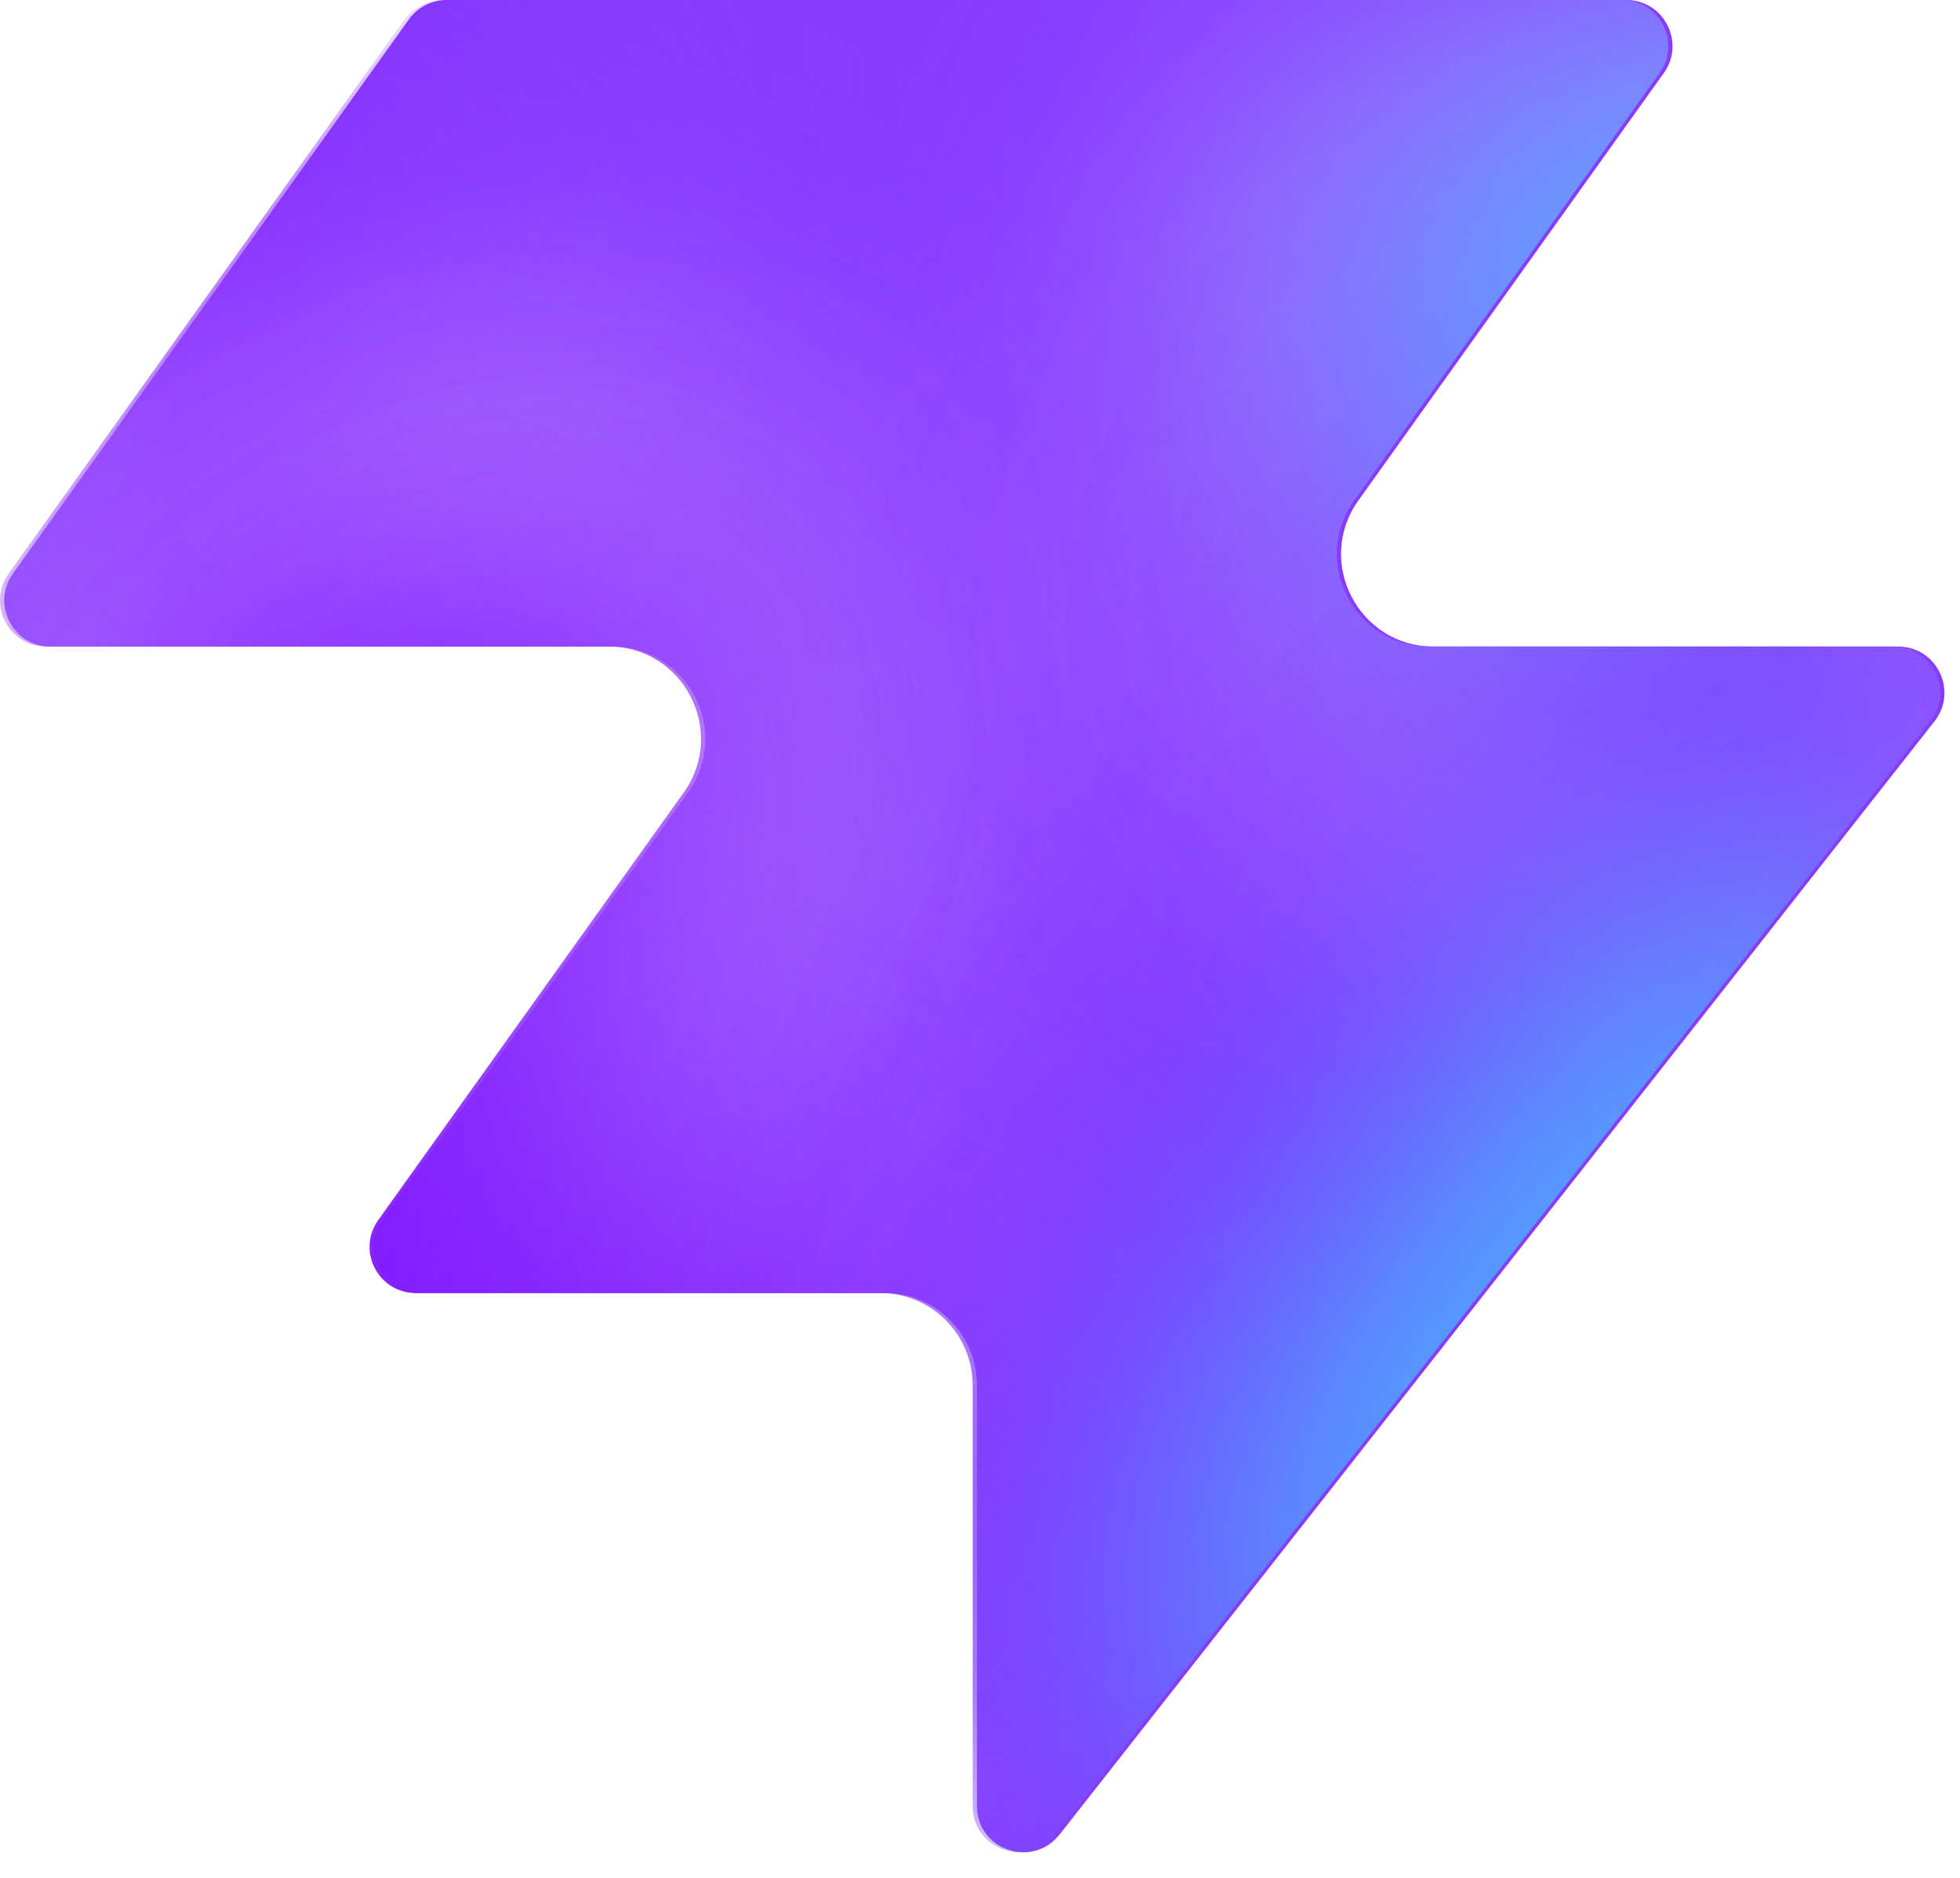
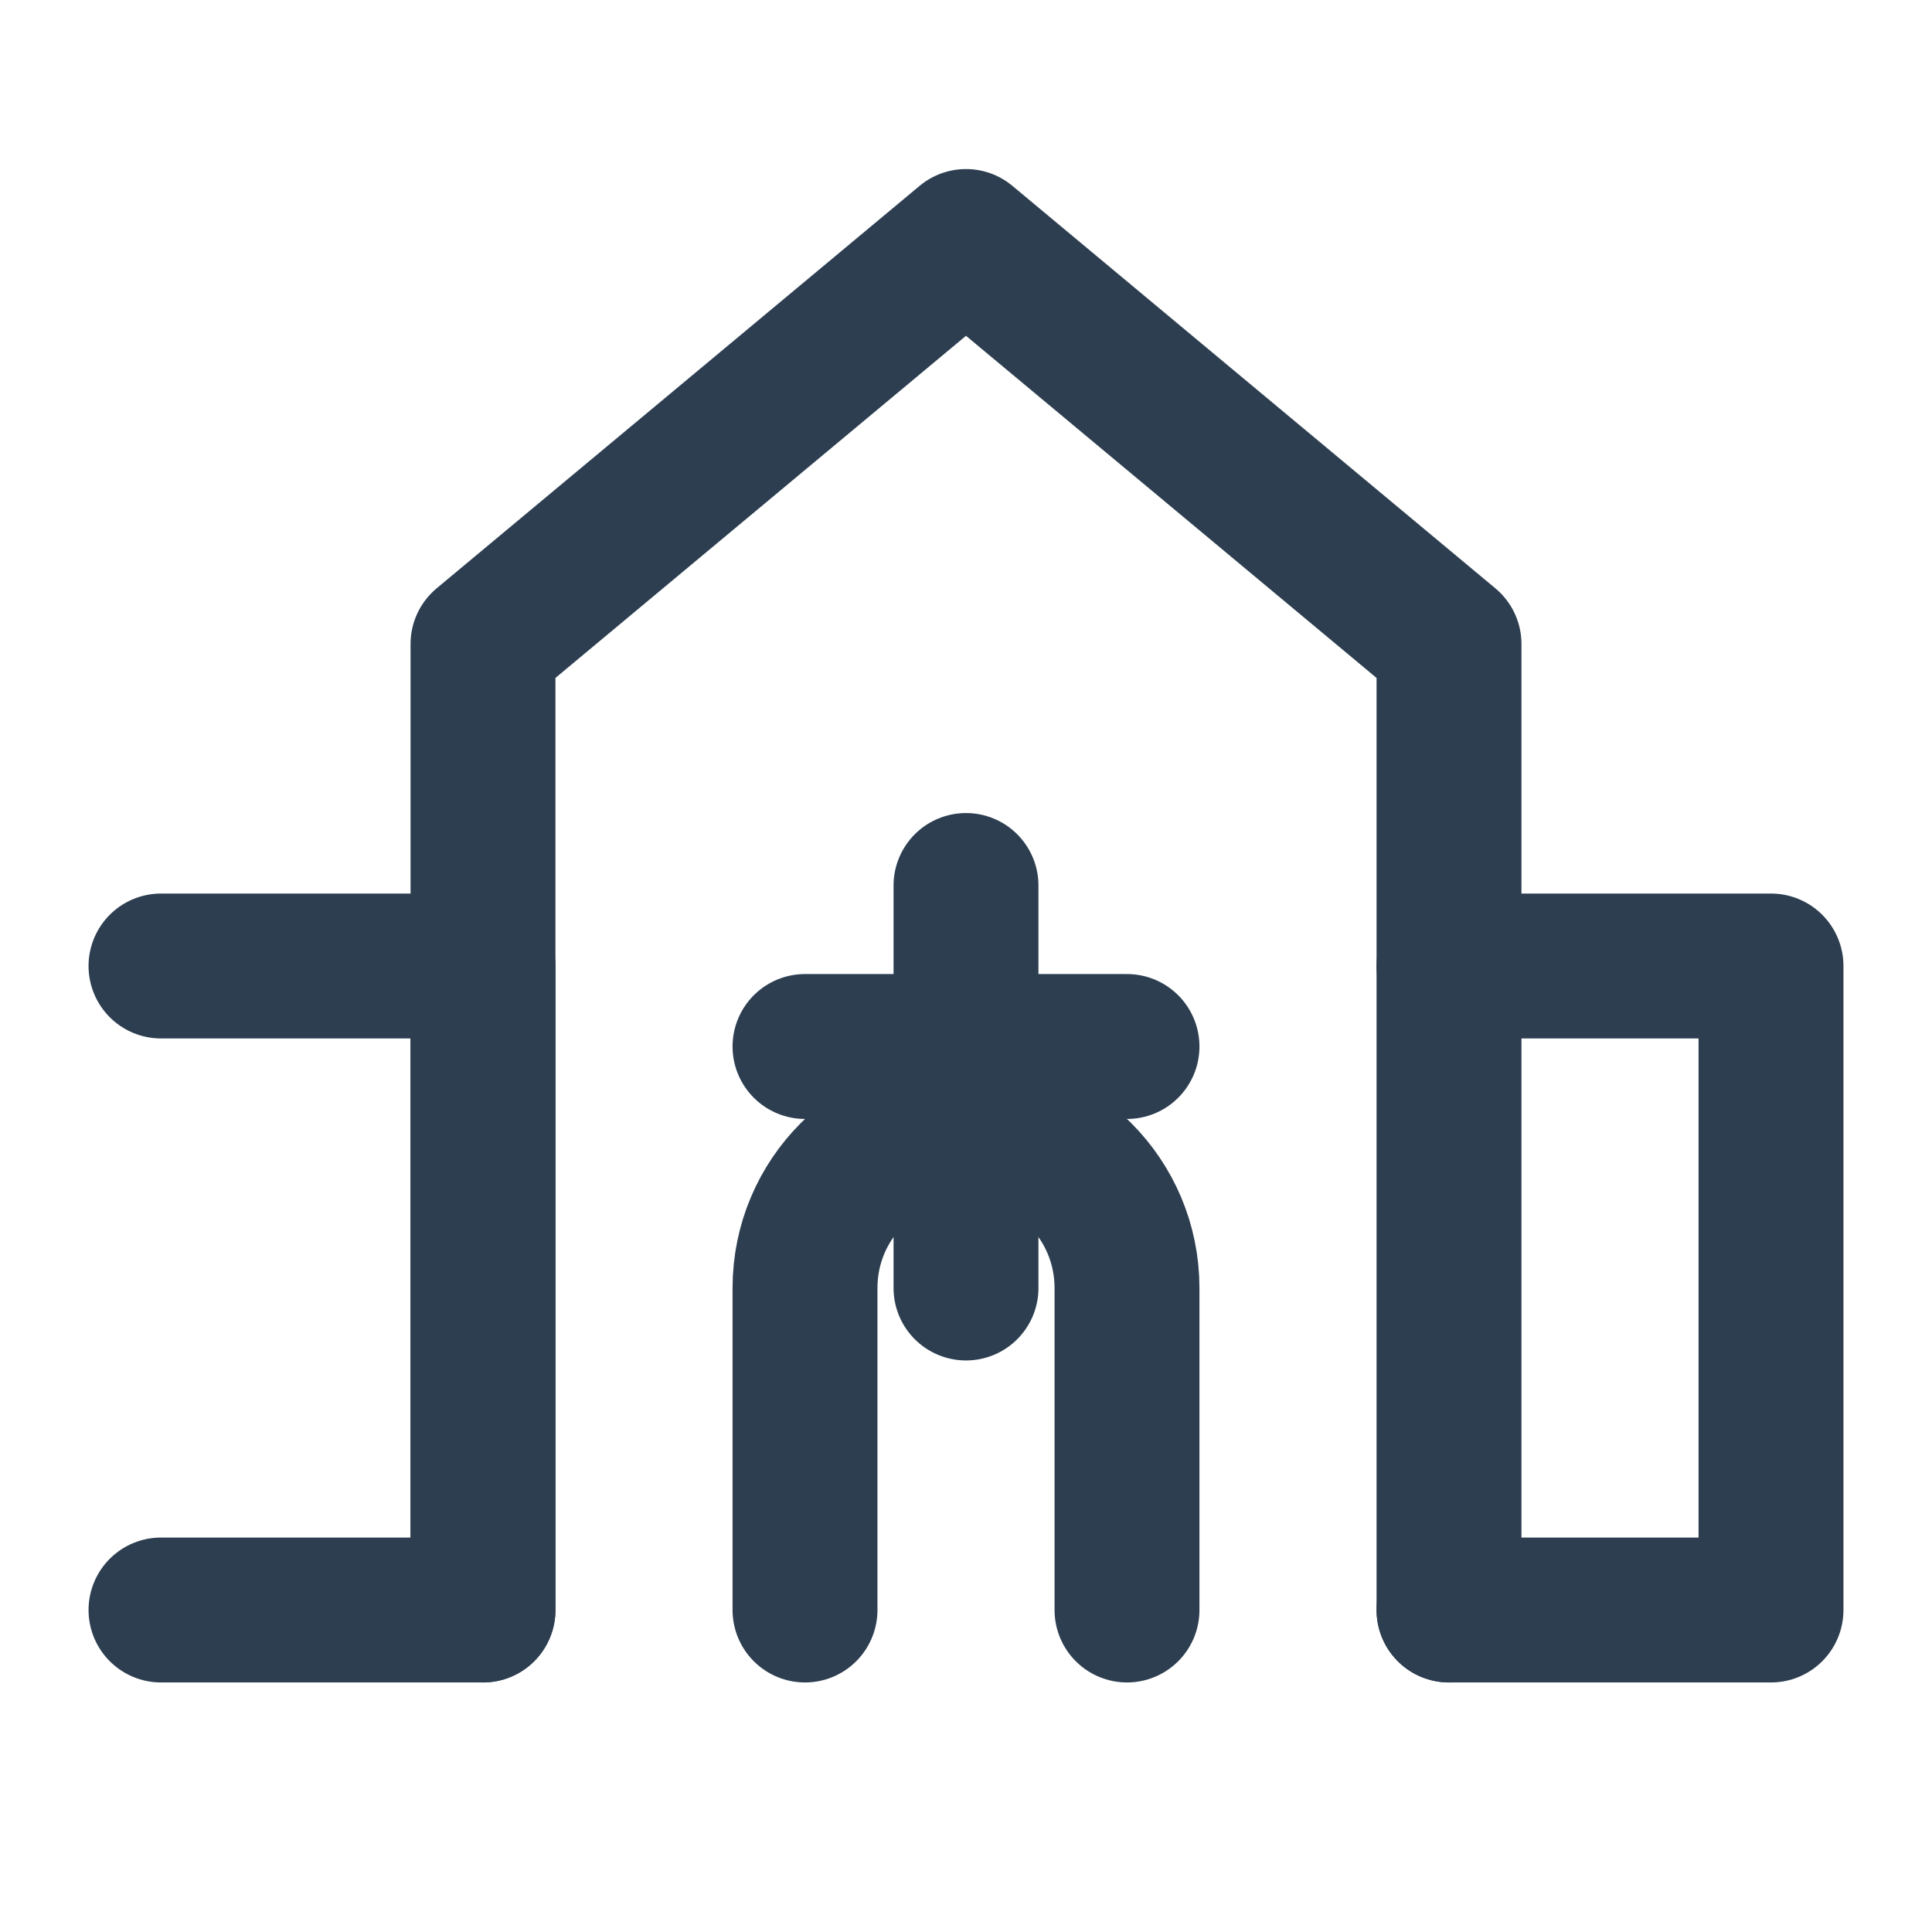
- <svg xmlns="http://www.w3.org/2000/svg" width="48" height="46" fill="none" viewBox="0 0 48 46">
-   <path fill="#863bff" d="M25.946 44.938c-.664.845-2.021.375-2.021-.698V33.937a2.26 2.26 0 0 0-2.262-2.262H10.287c-.92 0-1.456-1.04-.92-1.788l7.48-10.471c1.07-1.497 0-3.578-1.842-3.578H1.237c-.92 0-1.456-1.04-.92-1.788L10.013.474c.214-.297.556-.474.92-.474h28.894c.92 0 1.456 1.04.92 1.788l-7.48 10.471c-1.07 1.498 0 3.579 1.842 3.579h11.377c.943 0 1.473 1.088.89 1.83L25.947 44.94z" style="fill:#863bff;fill:color(display-p3 .525 .23 1);fill-opacity:1" />
-   <mask id="a" width="48" height="46" x="0" y="0" maskUnits="userSpaceOnUse" style="mask-type:alpha">
-     <path fill="#000" d="M25.842 44.938c-.664.844-2.021.375-2.021-.698V33.937a2.26 2.26 0 0 0-2.262-2.262H10.183c-.92 0-1.456-1.04-.92-1.788l7.48-10.471c1.07-1.498 0-3.579-1.842-3.579H1.133c-.92 0-1.456-1.04-.92-1.787L9.91.473c.214-.297.556-.474.92-.474h28.894c.92 0 1.456 1.04.92 1.788l-7.48 10.471c-1.07 1.498 0 3.578 1.842 3.578h11.377c.943 0 1.473 1.088.89 1.832L25.843 44.94z" style="fill:#000;fill-opacity:1" />
-   </mask>
-   <g mask="url(#a)">
-     <g filter="url(#b)">
-       <ellipse cx="5.508" cy="14.704" fill="#ede6ff" rx="5.508" ry="14.704" style="fill:#ede6ff;fill:color(display-p3 .927 .903 1);fill-opacity:1" transform="matrix(.00324 1 1 -.00324 -4.47 31.516)" />
-     </g>
-     <g filter="url(#c)">
-       <ellipse cx="10.399" cy="29.851" fill="#ede6ff" rx="10.399" ry="29.851" style="fill:#ede6ff;fill:color(display-p3 .927 .903 1);fill-opacity:1" transform="matrix(.00324 1 1 -.00324 -39.328 7.883)" />
-     </g>
-     <g filter="url(#d)">
-       <ellipse cx="5.508" cy="30.487" fill="#7e14ff" rx="5.508" ry="30.487" style="fill:#7e14ff;fill:color(display-p3 .492 .077 1);fill-opacity:1" transform="rotate(89.814 -25.913 -14.639)scale(1 -1)" />
-     </g>
-     <g filter="url(#e)">
-       <ellipse cx="5.508" cy="30.599" fill="#7e14ff" rx="5.508" ry="30.599" style="fill:#7e14ff;fill:color(display-p3 .492 .077 1);fill-opacity:1" transform="rotate(89.814 -32.644 -3.334)scale(1 -1)" />
-     </g>
-     <g filter="url(#f)">
-       <ellipse cx="5.508" cy="30.599" fill="#7e14ff" rx="5.508" ry="30.599" style="fill:#7e14ff;fill:color(display-p3 .492 .077 1);fill-opacity:1" transform="matrix(.00324 1 1 -.00324 -34.34 30.47)" />
-     </g>
-     <g filter="url(#g)">
-       <ellipse cx="14.072" cy="22.078" fill="#ede6ff" rx="14.072" ry="22.078" style="fill:#ede6ff;fill:color(display-p3 .927 .903 1);fill-opacity:1" transform="rotate(93.35 24.506 48.493)scale(-1 1)" />
-     </g>
-     <g filter="url(#h)">
-       <ellipse cx="3.47" cy="21.501" fill="#7e14ff" rx="3.47" ry="21.501" style="fill:#7e14ff;fill:color(display-p3 .492 .077 1);fill-opacity:1" transform="rotate(89.009 28.708 47.59)scale(-1 1)" />
-     </g>
-     <g filter="url(#i)">
-       <ellipse cx="3.47" cy="21.501" fill="#7e14ff" rx="3.47" ry="21.501" style="fill:#7e14ff;fill:color(display-p3 .492 .077 1);fill-opacity:1" transform="rotate(89.009 28.708 47.59)scale(-1 1)" />
-     </g>
-     <g filter="url(#j)">
-       <ellipse cx=".387" cy="8.972" fill="#7e14ff" rx="4.407" ry="29.108" style="fill:#7e14ff;fill:color(display-p3 .492 .077 1);fill-opacity:1" transform="rotate(39.51 .387 8.972)" />
-     </g>
-     <g filter="url(#k)">
-       <ellipse cx="47.523" cy="-6.092" fill="#7e14ff" rx="4.407" ry="29.108" style="fill:#7e14ff;fill:color(display-p3 .492 .077 1);fill-opacity:1" transform="rotate(37.892 47.523 -6.092)" />
-     </g>
-     <g filter="url(#l)">
-       <ellipse cx="41.412" cy="6.333" fill="#47bfff" rx="5.971" ry="9.665" style="fill:#47bfff;fill:color(display-p3 .28 .748 1);fill-opacity:1" transform="rotate(37.892 41.412 6.333)" />
-     </g>
-     <g filter="url(#m)">
-       <ellipse cx="-1.879" cy="38.332" fill="#7e14ff" rx="4.407" ry="29.108" style="fill:#7e14ff;fill:color(display-p3 .492 .077 1);fill-opacity:1" transform="rotate(37.892 -1.88 38.332)" />
-     </g>
-     <g filter="url(#n)">
-       <ellipse cx="-1.879" cy="38.332" fill="#7e14ff" rx="4.407" ry="29.108" style="fill:#7e14ff;fill:color(display-p3 .492 .077 1);fill-opacity:1" transform="rotate(37.892 -1.88 38.332)" />
-     </g>
-     <g filter="url(#o)">
-       <ellipse cx="35.651" cy="29.907" fill="#7e14ff" rx="4.407" ry="29.108" style="fill:#7e14ff;fill:color(display-p3 .492 .077 1);fill-opacity:1" transform="rotate(37.892 35.651 29.907)" />
-     </g>
-     <g filter="url(#p)">
-       <ellipse cx="38.418" cy="32.4" fill="#47bfff" rx="5.971" ry="15.297" style="fill:#47bfff;fill:color(display-p3 .28 .748 1);fill-opacity:1" transform="rotate(37.892 38.418 32.4)" />
-     </g>
-   </g>
-   <defs>
-     <filter id="b" width="60.045" height="41.654" x="-19.77" y="16.149" color-interpolation-filters="sRGB" filterUnits="userSpaceOnUse">
-       <feFlood flood-opacity="0" result="BackgroundImageFix" />
-       <feBlend in="SourceGraphic" in2="BackgroundImageFix" result="shape" />
-       <feGaussianBlur result="effect1_foregroundBlur_2002_17158" stdDeviation="7.659" />
-     </filter>
-     <filter id="c" width="90.34" height="51.437" x="-54.613" y="-7.533" color-interpolation-filters="sRGB" filterUnits="userSpaceOnUse">
-       <feFlood flood-opacity="0" result="BackgroundImageFix" />
-       <feBlend in="SourceGraphic" in2="BackgroundImageFix" result="shape" />
-       <feGaussianBlur result="effect1_foregroundBlur_2002_17158" stdDeviation="7.659" />
-     </filter>
-     <filter id="d" width="79.355" height="29.4" x="-49.64" y="2.03" color-interpolation-filters="sRGB" filterUnits="userSpaceOnUse">
-       <feFlood flood-opacity="0" result="BackgroundImageFix" />
-       <feBlend in="SourceGraphic" in2="BackgroundImageFix" result="shape" />
-       <feGaussianBlur result="effect1_foregroundBlur_2002_17158" stdDeviation="4.596" />
-     </filter>
-     <filter id="e" width="79.579" height="29.4" x="-45.045" y="20.029" color-interpolation-filters="sRGB" filterUnits="userSpaceOnUse">
-       <feFlood flood-opacity="0" result="BackgroundImageFix" />
-       <feBlend in="SourceGraphic" in2="BackgroundImageFix" result="shape" />
-       <feGaussianBlur result="effect1_foregroundBlur_2002_17158" stdDeviation="4.596" />
-     </filter>
-     <filter id="f" width="79.579" height="29.4" x="-43.513" y="21.178" color-interpolation-filters="sRGB" filterUnits="userSpaceOnUse">
-       <feFlood flood-opacity="0" result="BackgroundImageFix" />
-       <feBlend in="SourceGraphic" in2="BackgroundImageFix" result="shape" />
-       <feGaussianBlur result="effect1_foregroundBlur_2002_17158" stdDeviation="4.596" />
-     </filter>
-     <filter id="g" width="74.749" height="58.852" x="15.756" y="-17.901" color-interpolation-filters="sRGB" filterUnits="userSpaceOnUse">
-       <feFlood flood-opacity="0" result="BackgroundImageFix" />
-       <feBlend in="SourceGraphic" in2="BackgroundImageFix" result="shape" />
-       <feGaussianBlur result="effect1_foregroundBlur_2002_17158" stdDeviation="7.659" />
-     </filter>
-     <filter id="h" width="61.377" height="25.362" x="23.548" y="2.284" color-interpolation-filters="sRGB" filterUnits="userSpaceOnUse">
-       <feFlood flood-opacity="0" result="BackgroundImageFix" />
-       <feBlend in="SourceGraphic" in2="BackgroundImageFix" result="shape" />
-       <feGaussianBlur result="effect1_foregroundBlur_2002_17158" stdDeviation="4.596" />
-     </filter>
-     <filter id="i" width="61.377" height="25.362" x="23.548" y="2.284" color-interpolation-filters="sRGB" filterUnits="userSpaceOnUse">
-       <feFlood flood-opacity="0" result="BackgroundImageFix" />
-       <feBlend in="SourceGraphic" in2="BackgroundImageFix" result="shape" />
-       <feGaussianBlur result="effect1_foregroundBlur_2002_17158" stdDeviation="4.596" />
-     </filter>
-     <filter id="j" width="56.045" height="63.649" x="-27.636" y="-22.853" color-interpolation-filters="sRGB" filterUnits="userSpaceOnUse">
-       <feFlood flood-opacity="0" result="BackgroundImageFix" />
-       <feBlend in="SourceGraphic" in2="BackgroundImageFix" result="shape" />
-       <feGaussianBlur result="effect1_foregroundBlur_2002_17158" stdDeviation="4.596" />
-     </filter>
-     <filter id="k" width="54.814" height="64.646" x="20.116" y="-38.415" color-interpolation-filters="sRGB" filterUnits="userSpaceOnUse">
-       <feFlood flood-opacity="0" result="BackgroundImageFix" />
-       <feBlend in="SourceGraphic" in2="BackgroundImageFix" result="shape" />
-       <feGaussianBlur result="effect1_foregroundBlur_2002_17158" stdDeviation="4.596" />
-     </filter>
-     <filter id="l" width="33.541" height="35.313" x="24.641" y="-11.323" color-interpolation-filters="sRGB" filterUnits="userSpaceOnUse">
-       <feFlood flood-opacity="0" result="BackgroundImageFix" />
-       <feBlend in="SourceGraphic" in2="BackgroundImageFix" result="shape" />
-       <feGaussianBlur result="effect1_foregroundBlur_2002_17158" stdDeviation="4.596" />
-     </filter>
-     <filter id="m" width="54.814" height="64.646" x="-29.286" y="6.009" color-interpolation-filters="sRGB" filterUnits="userSpaceOnUse">
-       <feFlood flood-opacity="0" result="BackgroundImageFix" />
-       <feBlend in="SourceGraphic" in2="BackgroundImageFix" result="shape" />
-       <feGaussianBlur result="effect1_foregroundBlur_2002_17158" stdDeviation="4.596" />
-     </filter>
-     <filter id="n" width="54.814" height="64.646" x="-29.286" y="6.009" color-interpolation-filters="sRGB" filterUnits="userSpaceOnUse">
-       <feFlood flood-opacity="0" result="BackgroundImageFix" />
-       <feBlend in="SourceGraphic" in2="BackgroundImageFix" result="shape" />
-       <feGaussianBlur result="effect1_foregroundBlur_2002_17158" stdDeviation="4.596" />
-     </filter>
-     <filter id="o" width="54.814" height="64.646" x="8.244" y="-2.416" color-interpolation-filters="sRGB" filterUnits="userSpaceOnUse">
-       <feFlood flood-opacity="0" result="BackgroundImageFix" />
-       <feBlend in="SourceGraphic" in2="BackgroundImageFix" result="shape" />
-       <feGaussianBlur result="effect1_foregroundBlur_2002_17158" stdDeviation="4.596" />
-     </filter>
-     <filter id="p" width="39.409" height="43.623" x="18.713" y="10.588" color-interpolation-filters="sRGB" filterUnits="userSpaceOnUse">
-       <feFlood flood-opacity="0" result="BackgroundImageFix" />
-       <feBlend in="SourceGraphic" in2="BackgroundImageFix" result="shape" />
-       <feGaussianBlur result="effect1_foregroundBlur_2002_17158" stdDeviation="4.596" />
-     </filter>
-   </defs>
+ <svg xmlns="http://www.w3.org/2000/svg" width="256" height="256" viewBox="0 0 24 24" fill="none" stroke="#2c3e50" stroke-width="1.8" stroke-linecap="round" stroke-linejoin="round">
+   <path d="M18 20V8l-6-5-6 5v12" />
+   <path d="M14 20v-4a2 2 0 0 0-4 0v4" />
+   <path d="M18 12h4v8h-4" />
+   <path d="M2 12h4v8H2" />
+   <path d="M12 11v5" />
+   <path d="M10 13h4" />
</svg>
